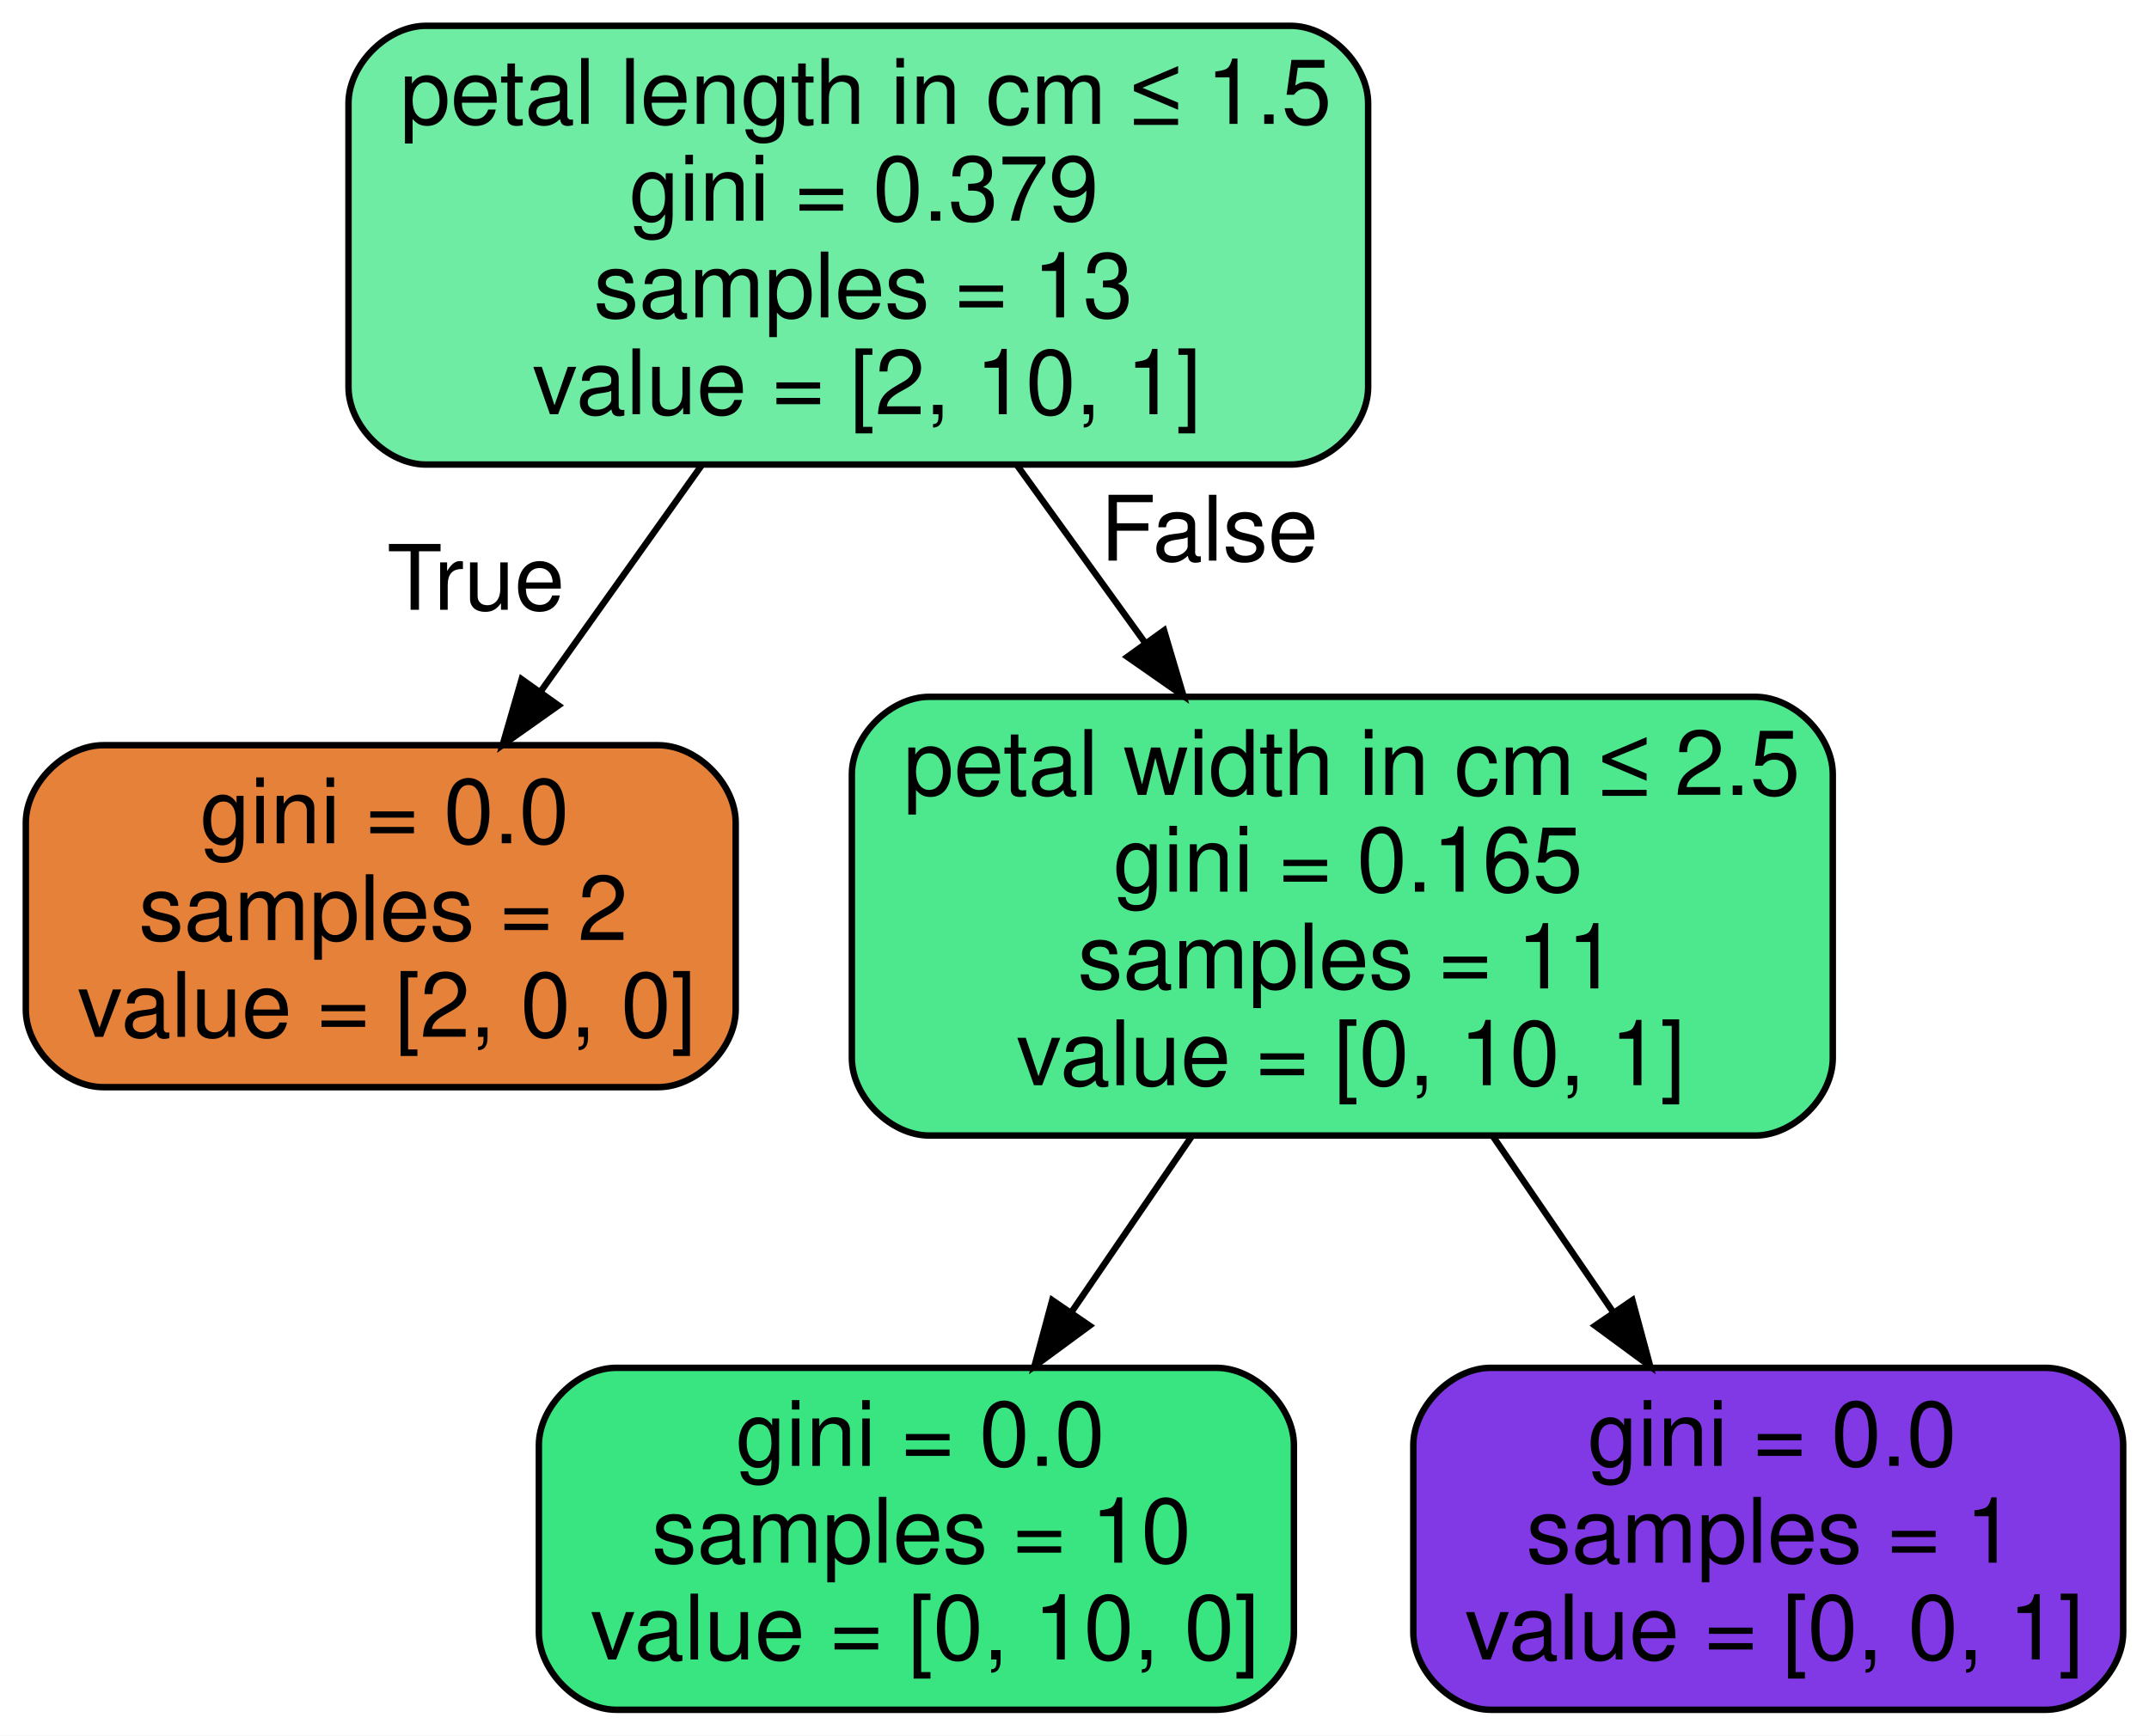
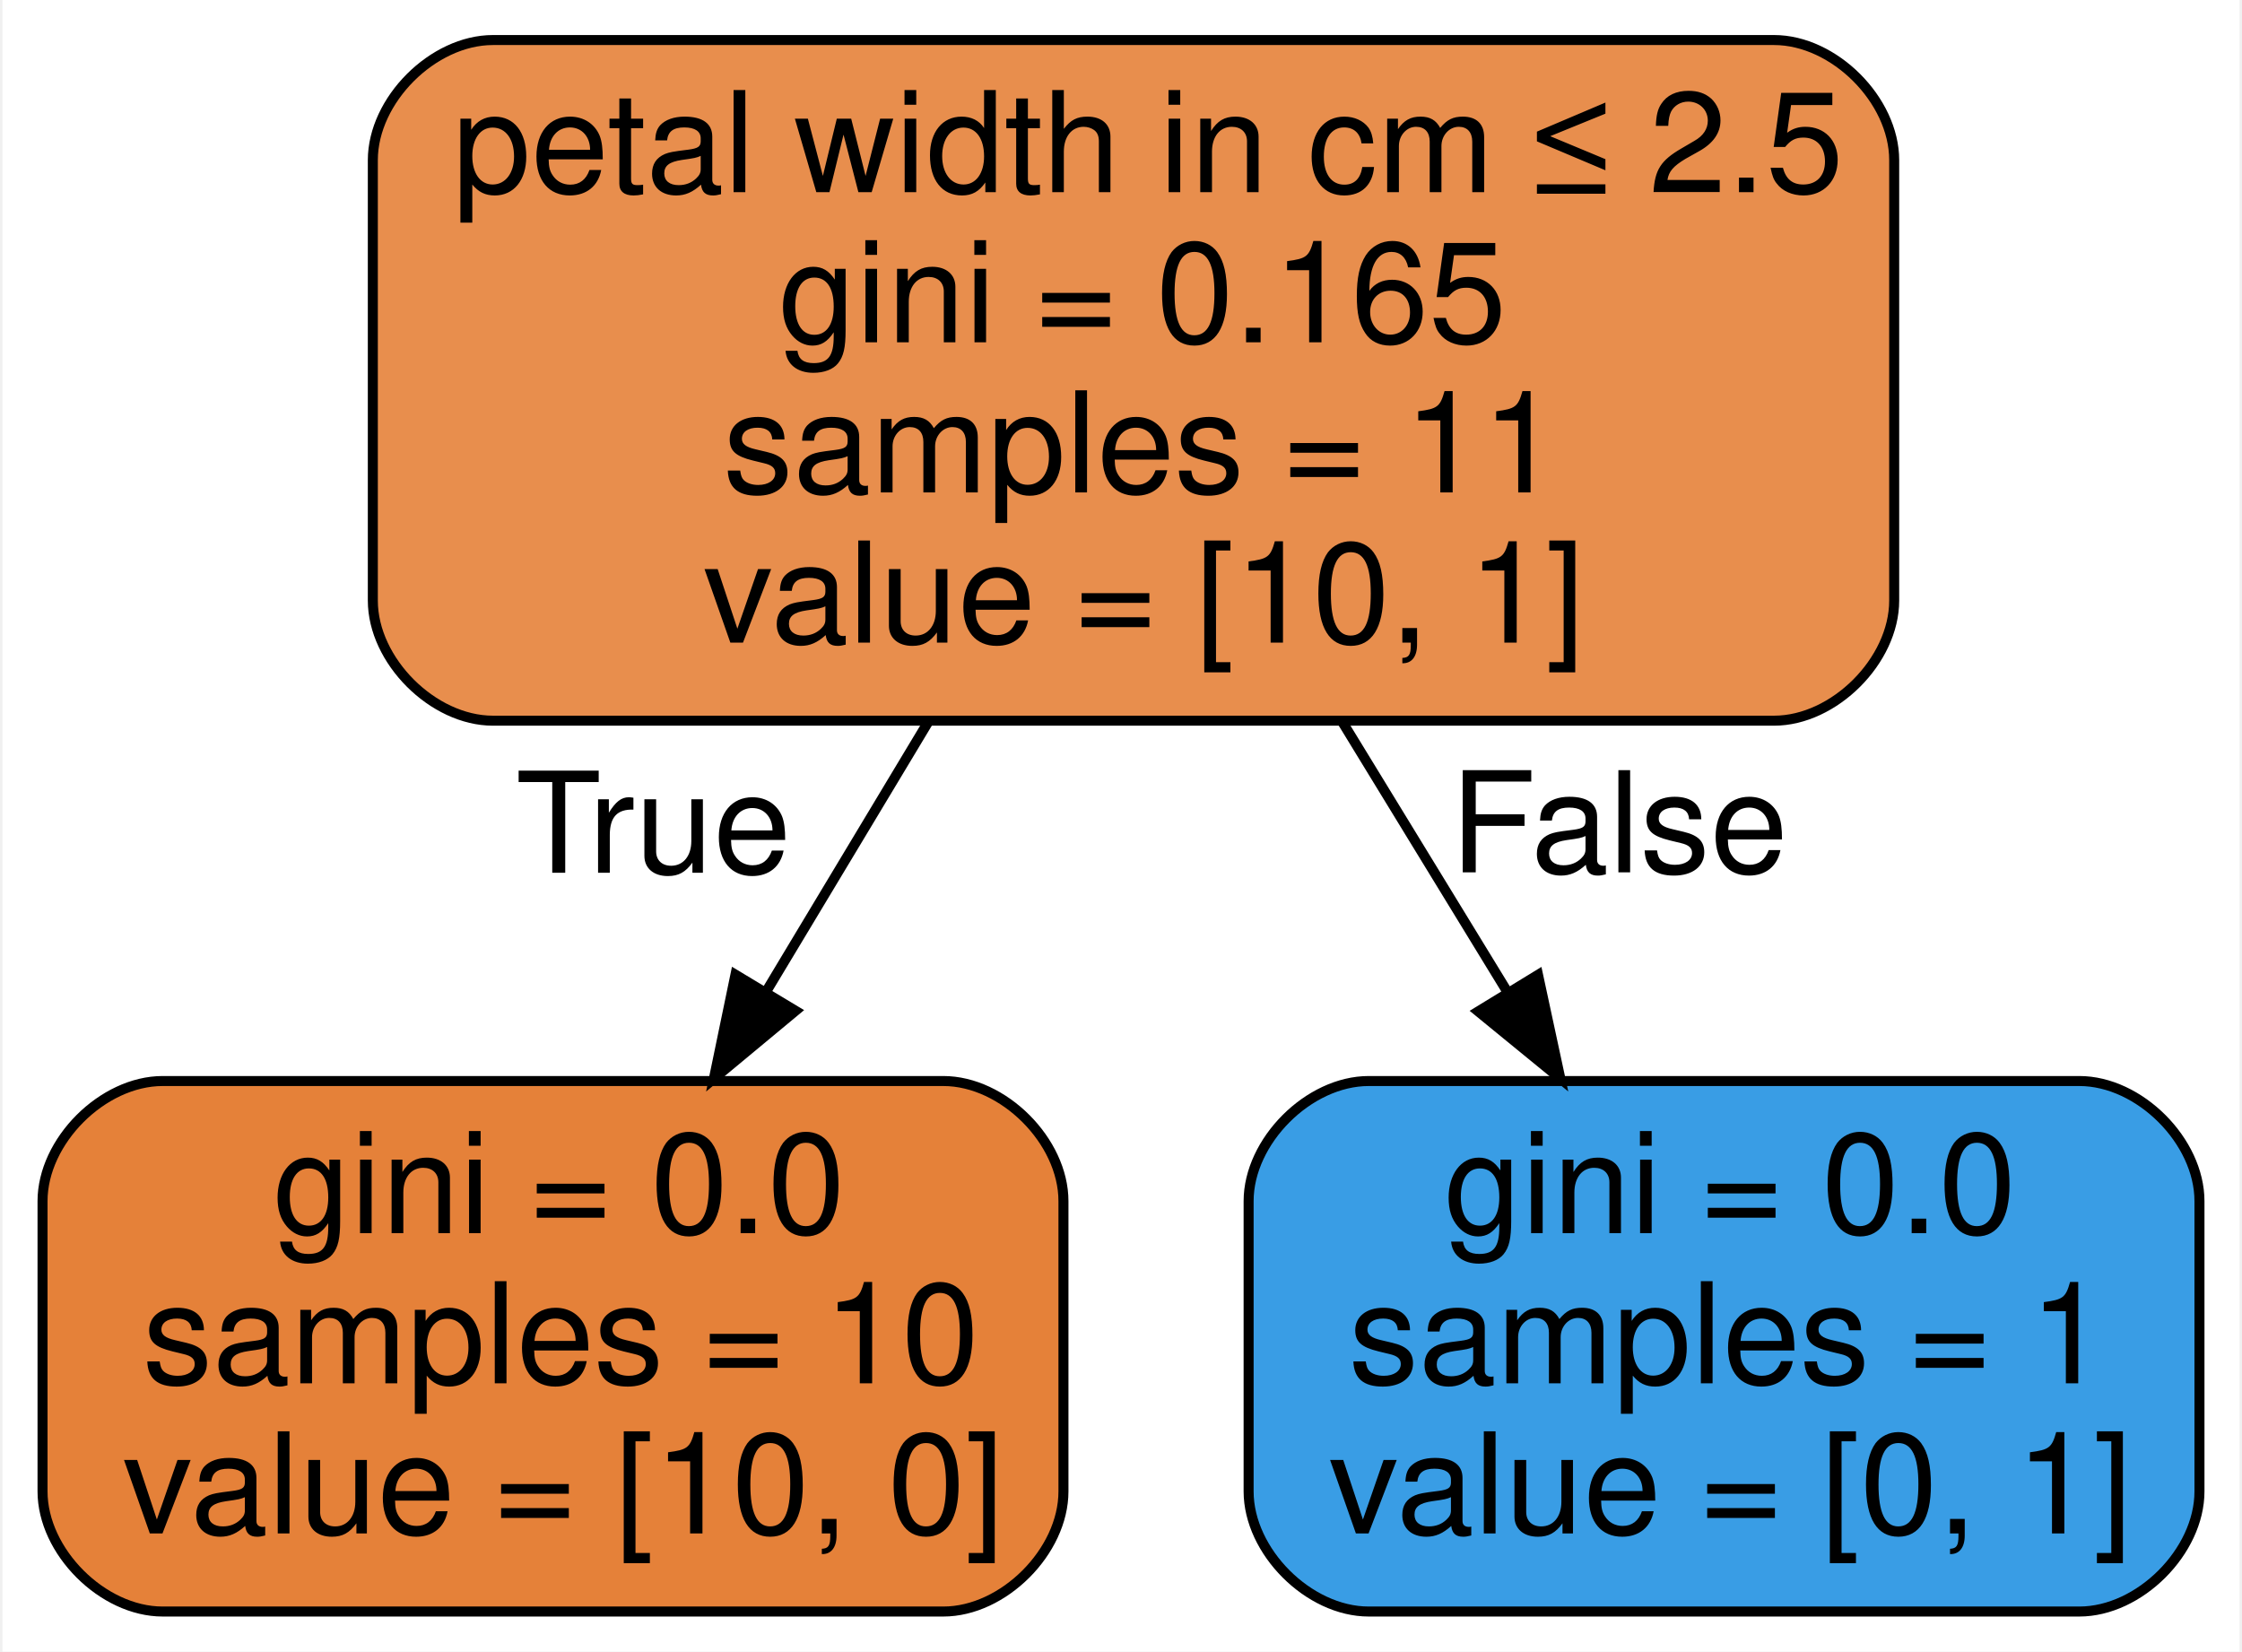
- <svg xmlns="http://www.w3.org/2000/svg" width="333pt" height="269pt" viewBox="0.00 0.00 333.00 269.00">
-   <g id="graph0" class="graph" transform="scale(1 1) rotate(0) translate(4 265)">
-     <polygon fill="#ffffff" stroke="transparent" points="-4,4 -4,-265 329,-265 329,4 -4,4" />
+ <svg xmlns="http://www.w3.org/2000/svg" width="224pt" height="165pt" viewBox="0.00 0.00 223.50 165.00">
+   <g id="graph0" class="graph" transform="scale(1 1) rotate(0) translate(4 161)">
+     <polygon fill="#ffffff" stroke="transparent" points="-4,4 -4,-161 219.5,-161 219.5,4 -4,4" />
    <g id="node1" class="node">
-       <path fill="#6feca3" stroke="#000000" d="M196,-261C196,-261 62,-261 62,-261 56,-261 50,-255 50,-249 50,-249 50,-205 50,-205 50,-199 56,-193 62,-193 62,-193 196,-193 196,-193 202,-193 208,-199 208,-205 208,-205 208,-249 208,-249 208,-255 202,-261 196,-261" />
-       <text text-anchor="start" x="58" y="-245.8" font-family="Helvetica,sans-Serif" font-size="14.00" fill="#000000">petal length in cm ≤ 1.5</text>
-       <text text-anchor="start" x="93.5" y="-230.8" font-family="Helvetica,sans-Serif" font-size="14.00" fill="#000000">gini = 0.379</text>
-       <text text-anchor="start" x="88" y="-215.8" font-family="Helvetica,sans-Serif" font-size="14.00" fill="#000000">samples = 13</text>
-       <text text-anchor="start" x="78.5" y="-200.8" font-family="Helvetica,sans-Serif" font-size="14.00" fill="#000000">value = [2, 10, 1]</text>
+       <path fill="#e88e4d" stroke="#000000" d="M173,-157C173,-157 45,-157 45,-157 39,-157 33,-151 33,-145 33,-145 33,-101 33,-101 33,-95 39,-89 45,-89 45,-89 173,-89 173,-89 179,-89 185,-95 185,-101 185,-101 185,-145 185,-145 185,-151 179,-157 173,-157" />
+       <text text-anchor="start" x="41" y="-141.8" font-family="Helvetica,sans-Serif" font-size="14.00" fill="#000000">petal width in cm ≤ 2.5</text>
+       <text text-anchor="start" x="73.5" y="-126.8" font-family="Helvetica,sans-Serif" font-size="14.00" fill="#000000">gini = 0.165</text>
+       <text text-anchor="start" x="68" y="-111.8" font-family="Helvetica,sans-Serif" font-size="14.00" fill="#000000">samples = 11</text>
+       <text text-anchor="start" x="66" y="-96.8" font-family="Helvetica,sans-Serif" font-size="14.00" fill="#000000">value = [10, 1]</text>
    </g>
    <g id="node2" class="node">
-       <path fill="#e58139" stroke="#000000" d="M98,-149.5C98,-149.5 12,-149.5 12,-149.5 6,-149.5 0,-143.5 0,-137.5 0,-137.5 0,-108.5 0,-108.5 0,-102.5 6,-96.5 12,-96.5 12,-96.5 98,-96.5 98,-96.5 104,-96.5 110,-102.5 110,-108.5 110,-108.5 110,-137.5 110,-137.5 110,-143.5 104,-149.5 98,-149.5" />
-       <text text-anchor="start" x="27" y="-134.3" font-family="Helvetica,sans-Serif" font-size="14.00" fill="#000000">gini = 0.0</text>
-       <text text-anchor="start" x="17.5" y="-119.3" font-family="Helvetica,sans-Serif" font-size="14.00" fill="#000000">samples = 2</text>
-       <text text-anchor="start" x="8" y="-104.3" font-family="Helvetica,sans-Serif" font-size="14.00" fill="#000000">value = [2, 0, 0]</text>
+       <path fill="#e58139" stroke="#000000" d="M90,-53C90,-53 12,-53 12,-53 6,-53 0,-47 0,-41 0,-41 0,-12 0,-12 0,-6 6,0 12,0 12,0 90,0 90,0 96,0 102,-6 102,-12 102,-12 102,-41 102,-41 102,-47 96,-53 90,-53" />
+       <text text-anchor="start" x="23" y="-37.8" font-family="Helvetica,sans-Serif" font-size="14.00" fill="#000000">gini = 0.0</text>
+       <text text-anchor="start" x="10" y="-22.8" font-family="Helvetica,sans-Serif" font-size="14.00" fill="#000000">samples = 10</text>
+       <text text-anchor="start" x="8" y="-7.8" font-family="Helvetica,sans-Serif" font-size="14.00" fill="#000000">value = [10, 0]</text>
    </g>
    <g id="edge1" class="edge">
-       <path fill="none" stroke="#000000" d="M104.77,-192.946C96.775,-181.711 87.875,-169.202 79.836,-157.904" />
-       <polygon fill="#000000" stroke="#000000" points="82.535,-155.661 73.886,-149.542 76.832,-159.719 82.535,-155.661" />
-       <text text-anchor="middle" x="69.731" y="-170.494" font-family="Helvetica,sans-Serif" font-size="14.00" fill="#000000">True</text>
+       <path fill="none" stroke="#000000" d="M88.551,-88.978C83.268,-80.187 77.568,-70.704 72.245,-61.848" />
+       <polygon fill="#000000" stroke="#000000" points="75.228,-60.017 67.077,-53.248 69.228,-63.623 75.228,-60.017" />
+       <text text-anchor="middle" x="61.032" y="-73.807" font-family="Helvetica,sans-Serif" font-size="14.00" fill="#000000">True</text>
    </g>
    <g id="node3" class="node">
-       <path fill="#4de88e" stroke="#000000" d="M268,-157C268,-157 140,-157 140,-157 134,-157 128,-151 128,-145 128,-145 128,-101 128,-101 128,-95 134,-89 140,-89 140,-89 268,-89 268,-89 274,-89 280,-95 280,-101 280,-101 280,-145 280,-145 280,-151 274,-157 268,-157" />
-       <text text-anchor="start" x="136" y="-141.8" font-family="Helvetica,sans-Serif" font-size="14.00" fill="#000000">petal width in cm ≤ 2.5</text>
-       <text text-anchor="start" x="168.5" y="-126.8" font-family="Helvetica,sans-Serif" font-size="14.00" fill="#000000">gini = 0.165</text>
-       <text text-anchor="start" x="163" y="-111.8" font-family="Helvetica,sans-Serif" font-size="14.00" fill="#000000">samples = 11</text>
-       <text text-anchor="start" x="153.5" y="-96.8" font-family="Helvetica,sans-Serif" font-size="14.00" fill="#000000">value = [0, 10, 1]</text>
+       <path fill="#399de5" stroke="#000000" d="M203.5,-53C203.5,-53 132.5,-53 132.5,-53 126.5,-53 120.5,-47 120.5,-41 120.5,-41 120.5,-12 120.5,-12 120.5,-6 126.5,0 132.5,0 132.5,0 203.5,0 203.5,0 209.5,0 215.5,-6 215.5,-12 215.5,-12 215.5,-41 215.5,-41 215.5,-47 209.5,-53 203.5,-53" />
+       <text text-anchor="start" x="140" y="-37.8" font-family="Helvetica,sans-Serif" font-size="14.00" fill="#000000">gini = 0.0</text>
+       <text text-anchor="start" x="130.5" y="-22.8" font-family="Helvetica,sans-Serif" font-size="14.00" fill="#000000">samples = 1</text>
+       <text text-anchor="start" x="128.5" y="-7.8" font-family="Helvetica,sans-Serif" font-size="14.00" fill="#000000">value = [0, 1]</text>
    </g>
    <g id="edge2" class="edge">
-       <path fill="none" stroke="#000000" d="M153.558,-192.946C159.903,-184.148 166.812,-174.567 173.424,-165.399" />
-       <polygon fill="#000000" stroke="#000000" points="176.377,-167.288 179.387,-157.13 170.699,-163.194 176.377,-167.288" />
-       <text text-anchor="middle" x="183.385" y="-178.108" font-family="Helvetica,sans-Serif" font-size="14.00" fill="#000000">False</text>
-     </g>
-     <g id="node4" class="node">
-       <path fill="#39e581" stroke="#000000" d="M184.5,-53C184.5,-53 91.5,-53 91.5,-53 85.5,-53 79.5,-47 79.5,-41 79.5,-41 79.5,-12 79.5,-12 79.5,-6 85.5,0 91.5,0 91.5,0 184.5,0 184.5,0 190.5,0 196.5,-6 196.5,-12 196.5,-12 196.5,-41 196.5,-41 196.5,-47 190.5,-53 184.5,-53" />
-       <text text-anchor="start" x="110" y="-37.8" font-family="Helvetica,sans-Serif" font-size="14.00" fill="#000000">gini = 0.0</text>
-       <text text-anchor="start" x="97" y="-22.8" font-family="Helvetica,sans-Serif" font-size="14.00" fill="#000000">samples = 10</text>
-       <text text-anchor="start" x="87.5" y="-7.8" font-family="Helvetica,sans-Serif" font-size="14.00" fill="#000000">value = [0, 10, 0]</text>
-     </g>
-     <g id="edge3" class="edge">
-       <path fill="none" stroke="#000000" d="M180.731,-88.978C174.656,-80.095 168.098,-70.507 161.987,-61.571" />
-       <polygon fill="#000000" stroke="#000000" points="164.829,-59.527 156.294,-53.248 159.051,-63.478 164.829,-59.527" />
-     </g>
-     <g id="node5" class="node">
-       <path fill="#8139e5" stroke="#000000" d="M313,-53C313,-53 227,-53 227,-53 221,-53 215,-47 215,-41 215,-41 215,-12 215,-12 215,-6 221,0 227,0 227,0 313,0 313,0 319,0 325,-6 325,-12 325,-12 325,-41 325,-41 325,-47 319,-53 313,-53" />
-       <text text-anchor="start" x="242" y="-37.8" font-family="Helvetica,sans-Serif" font-size="14.00" fill="#000000">gini = 0.0</text>
-       <text text-anchor="start" x="232.5" y="-22.8" font-family="Helvetica,sans-Serif" font-size="14.00" fill="#000000">samples = 1</text>
-       <text text-anchor="start" x="223" y="-7.8" font-family="Helvetica,sans-Serif" font-size="14.00" fill="#000000">value = [0, 0, 1]</text>
-     </g>
-     <g id="edge4" class="edge">
-       <path fill="none" stroke="#000000" d="M227.269,-88.978C233.344,-80.095 239.902,-70.507 246.013,-61.571" />
-       <polygon fill="#000000" stroke="#000000" points="248.949,-63.478 251.706,-53.248 243.171,-59.527 248.949,-63.478" />
+       <path fill="none" stroke="#000000" d="M129.801,-88.978C135.176,-80.187 140.974,-70.704 146.388,-61.848" />
+       <polygon fill="#000000" stroke="#000000" points="149.416,-63.606 151.646,-53.248 143.444,-59.955 149.416,-63.606" />
+       <text text-anchor="middle" x="157.507" y="-73.852" font-family="Helvetica,sans-Serif" font-size="14.00" fill="#000000">False</text>
    </g>
  </g>
</svg>
